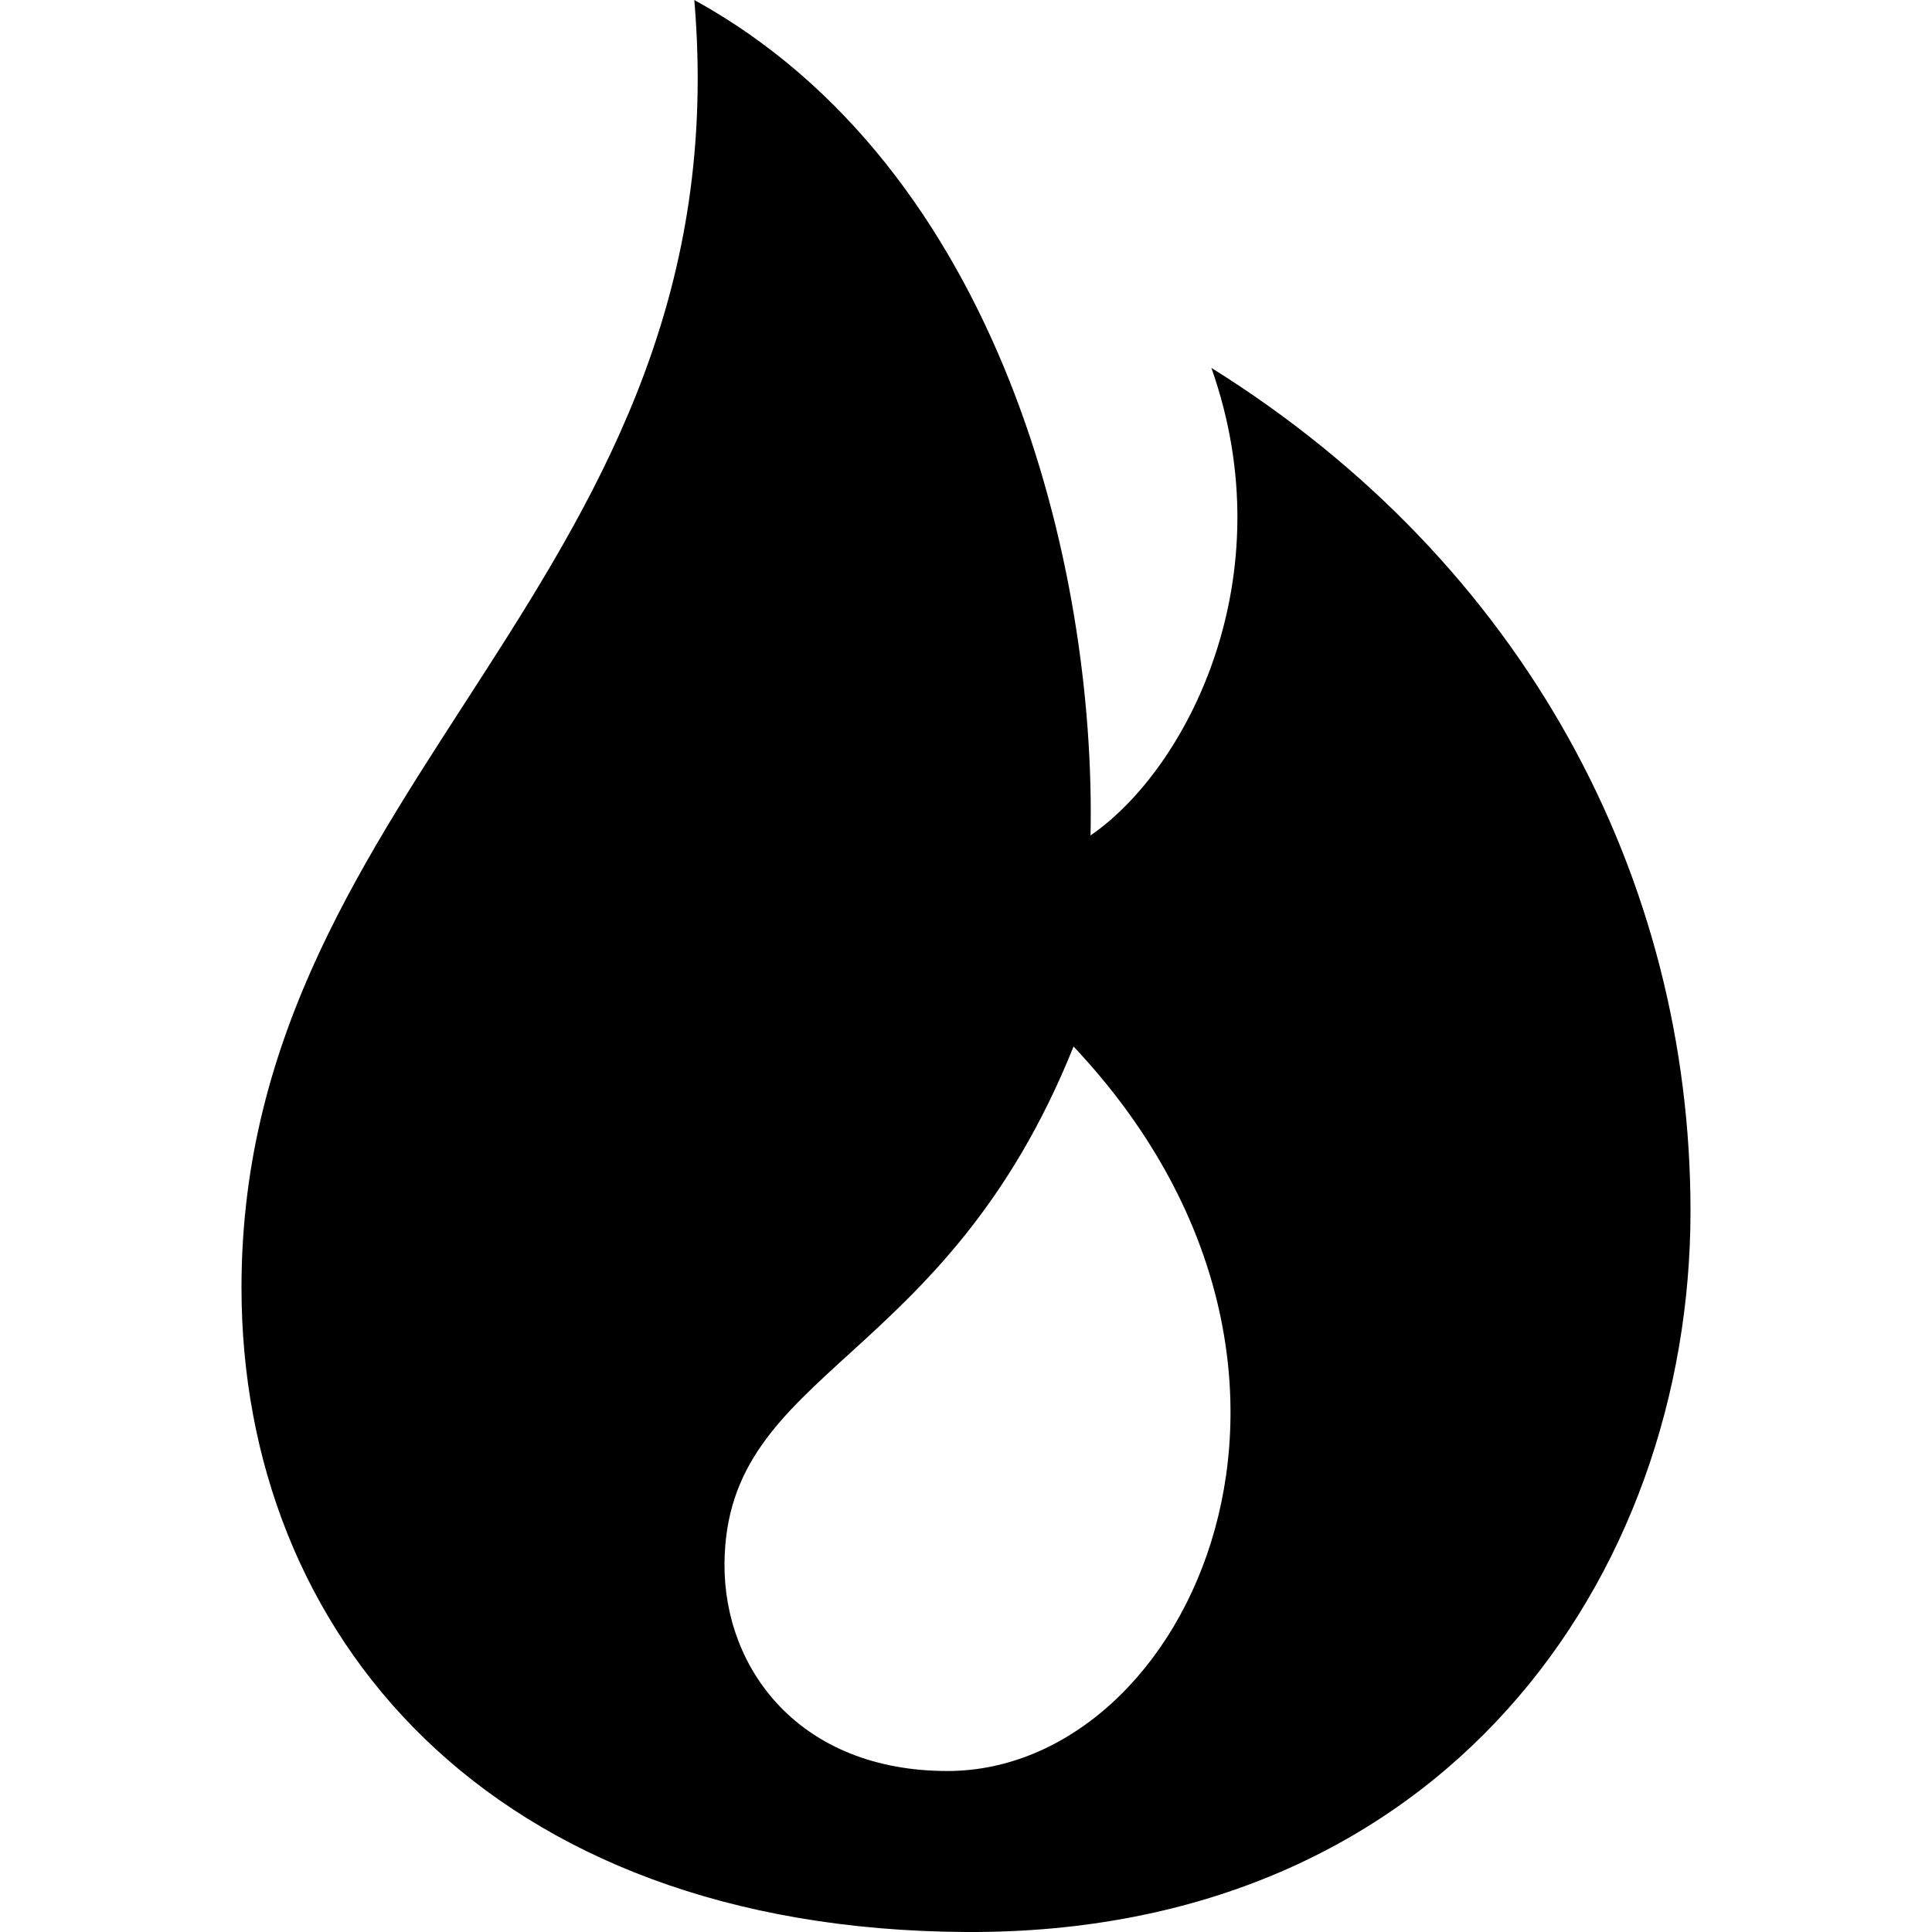
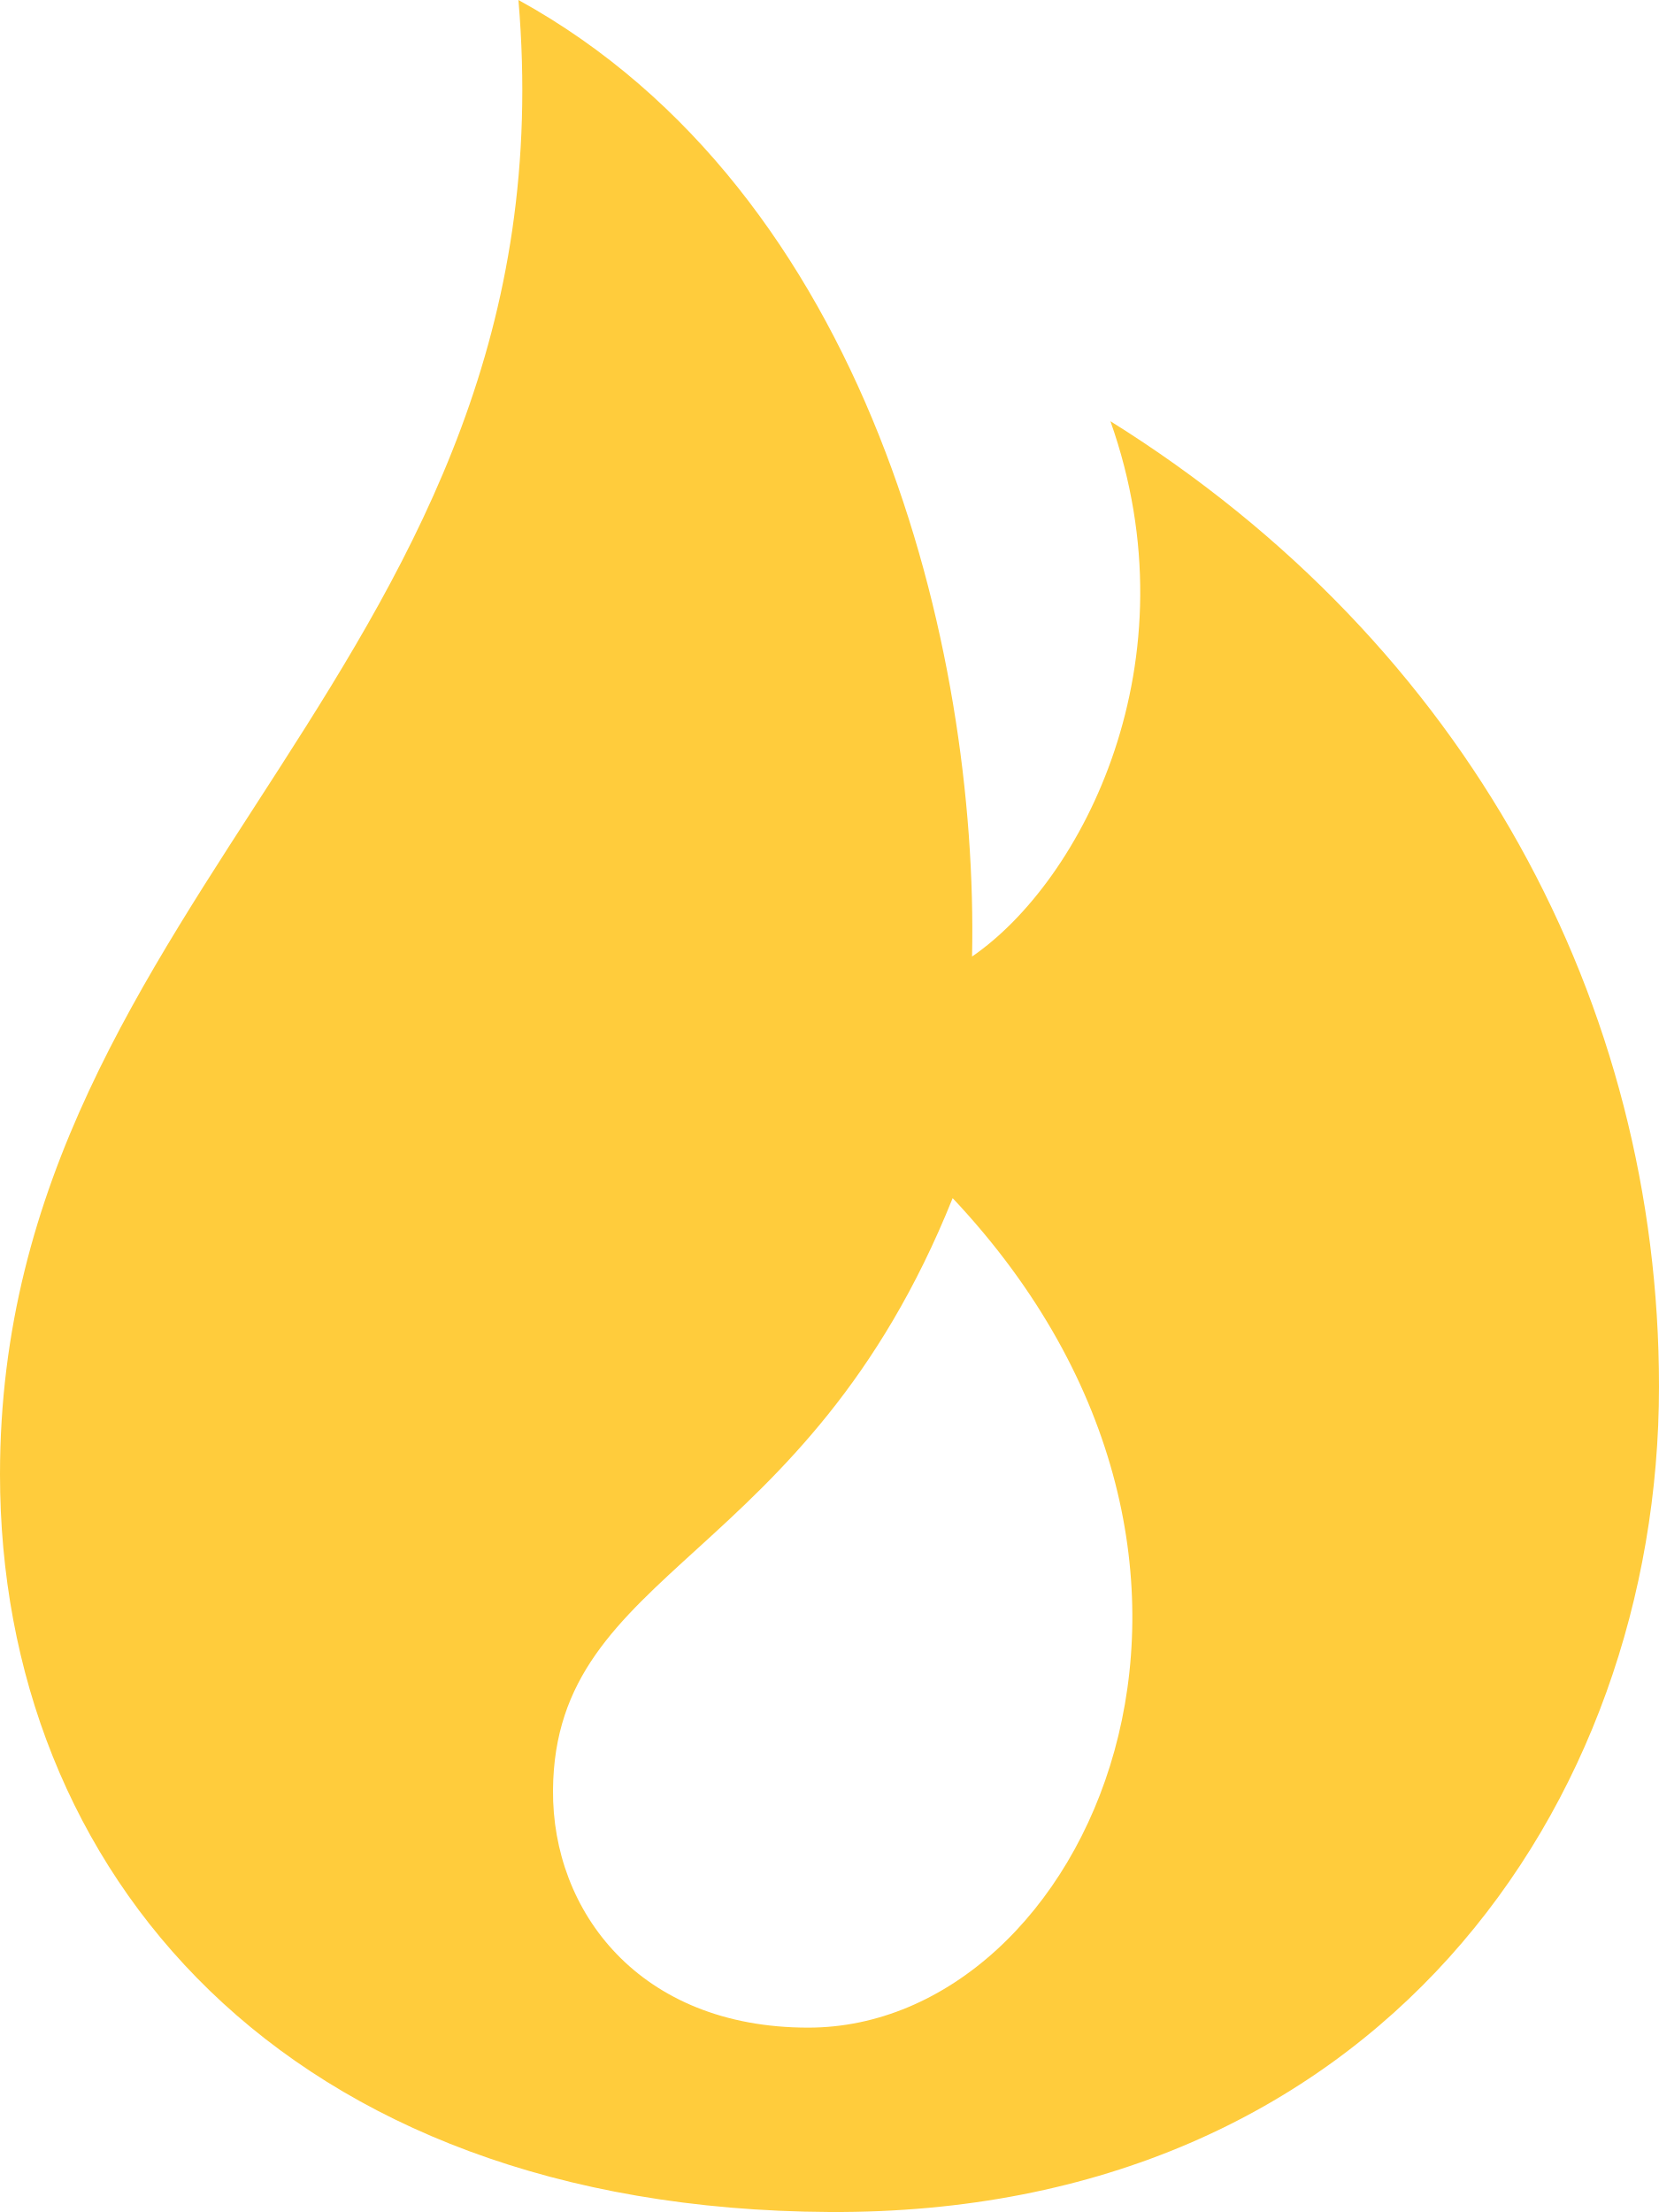
- <svg xmlns="http://www.w3.org/2000/svg" width="24" height="24" fill-rule="evenodd" clip-rule="evenodd">
-   <path d="M8.625 0c.61 7.189-5.625 9.664-5.625 15.996 0 4.301 3.069 7.972 9 8.004 5.931.032 9-4.414 9-8.956 0-4.141-2.062-8.046-5.952-10.474.924 2.607-.306 4.988-1.501 5.808.07-3.337-1.125-8.289-4.922-10.378zm4.711 13c3.755 3.989 1.449 9-1.567 9-1.835 0-2.779-1.265-2.769-2.577.019-2.433 2.737-2.435 4.336-6.423z" />
+ <svg xmlns="http://www.w3.org/2000/svg" width="30" height="40" viewBox="0 0 30 40" fill="none">
+   <path id="Vector" fill-rule="evenodd" clip-rule="evenodd" d="M9.375 0C10.392 11.982 0 16.107 0 26.66C0 33.828 5.115 39.946 15 40C24.885 40.053 30 32.643 30 25.073C30 18.172 26.563 11.663 20.08 7.617C21.62 11.962 19.57 15.93 17.578 17.297C17.695 11.735 15.703 3.482 9.375 0ZM17.227 21.666C23.485 28.315 19.642 36.666 14.615 36.666C11.557 36.666 9.983 34.558 10 32.371C10.032 28.317 14.562 28.313 17.227 21.666Z" fill="#FFCC3C" />
</svg>
